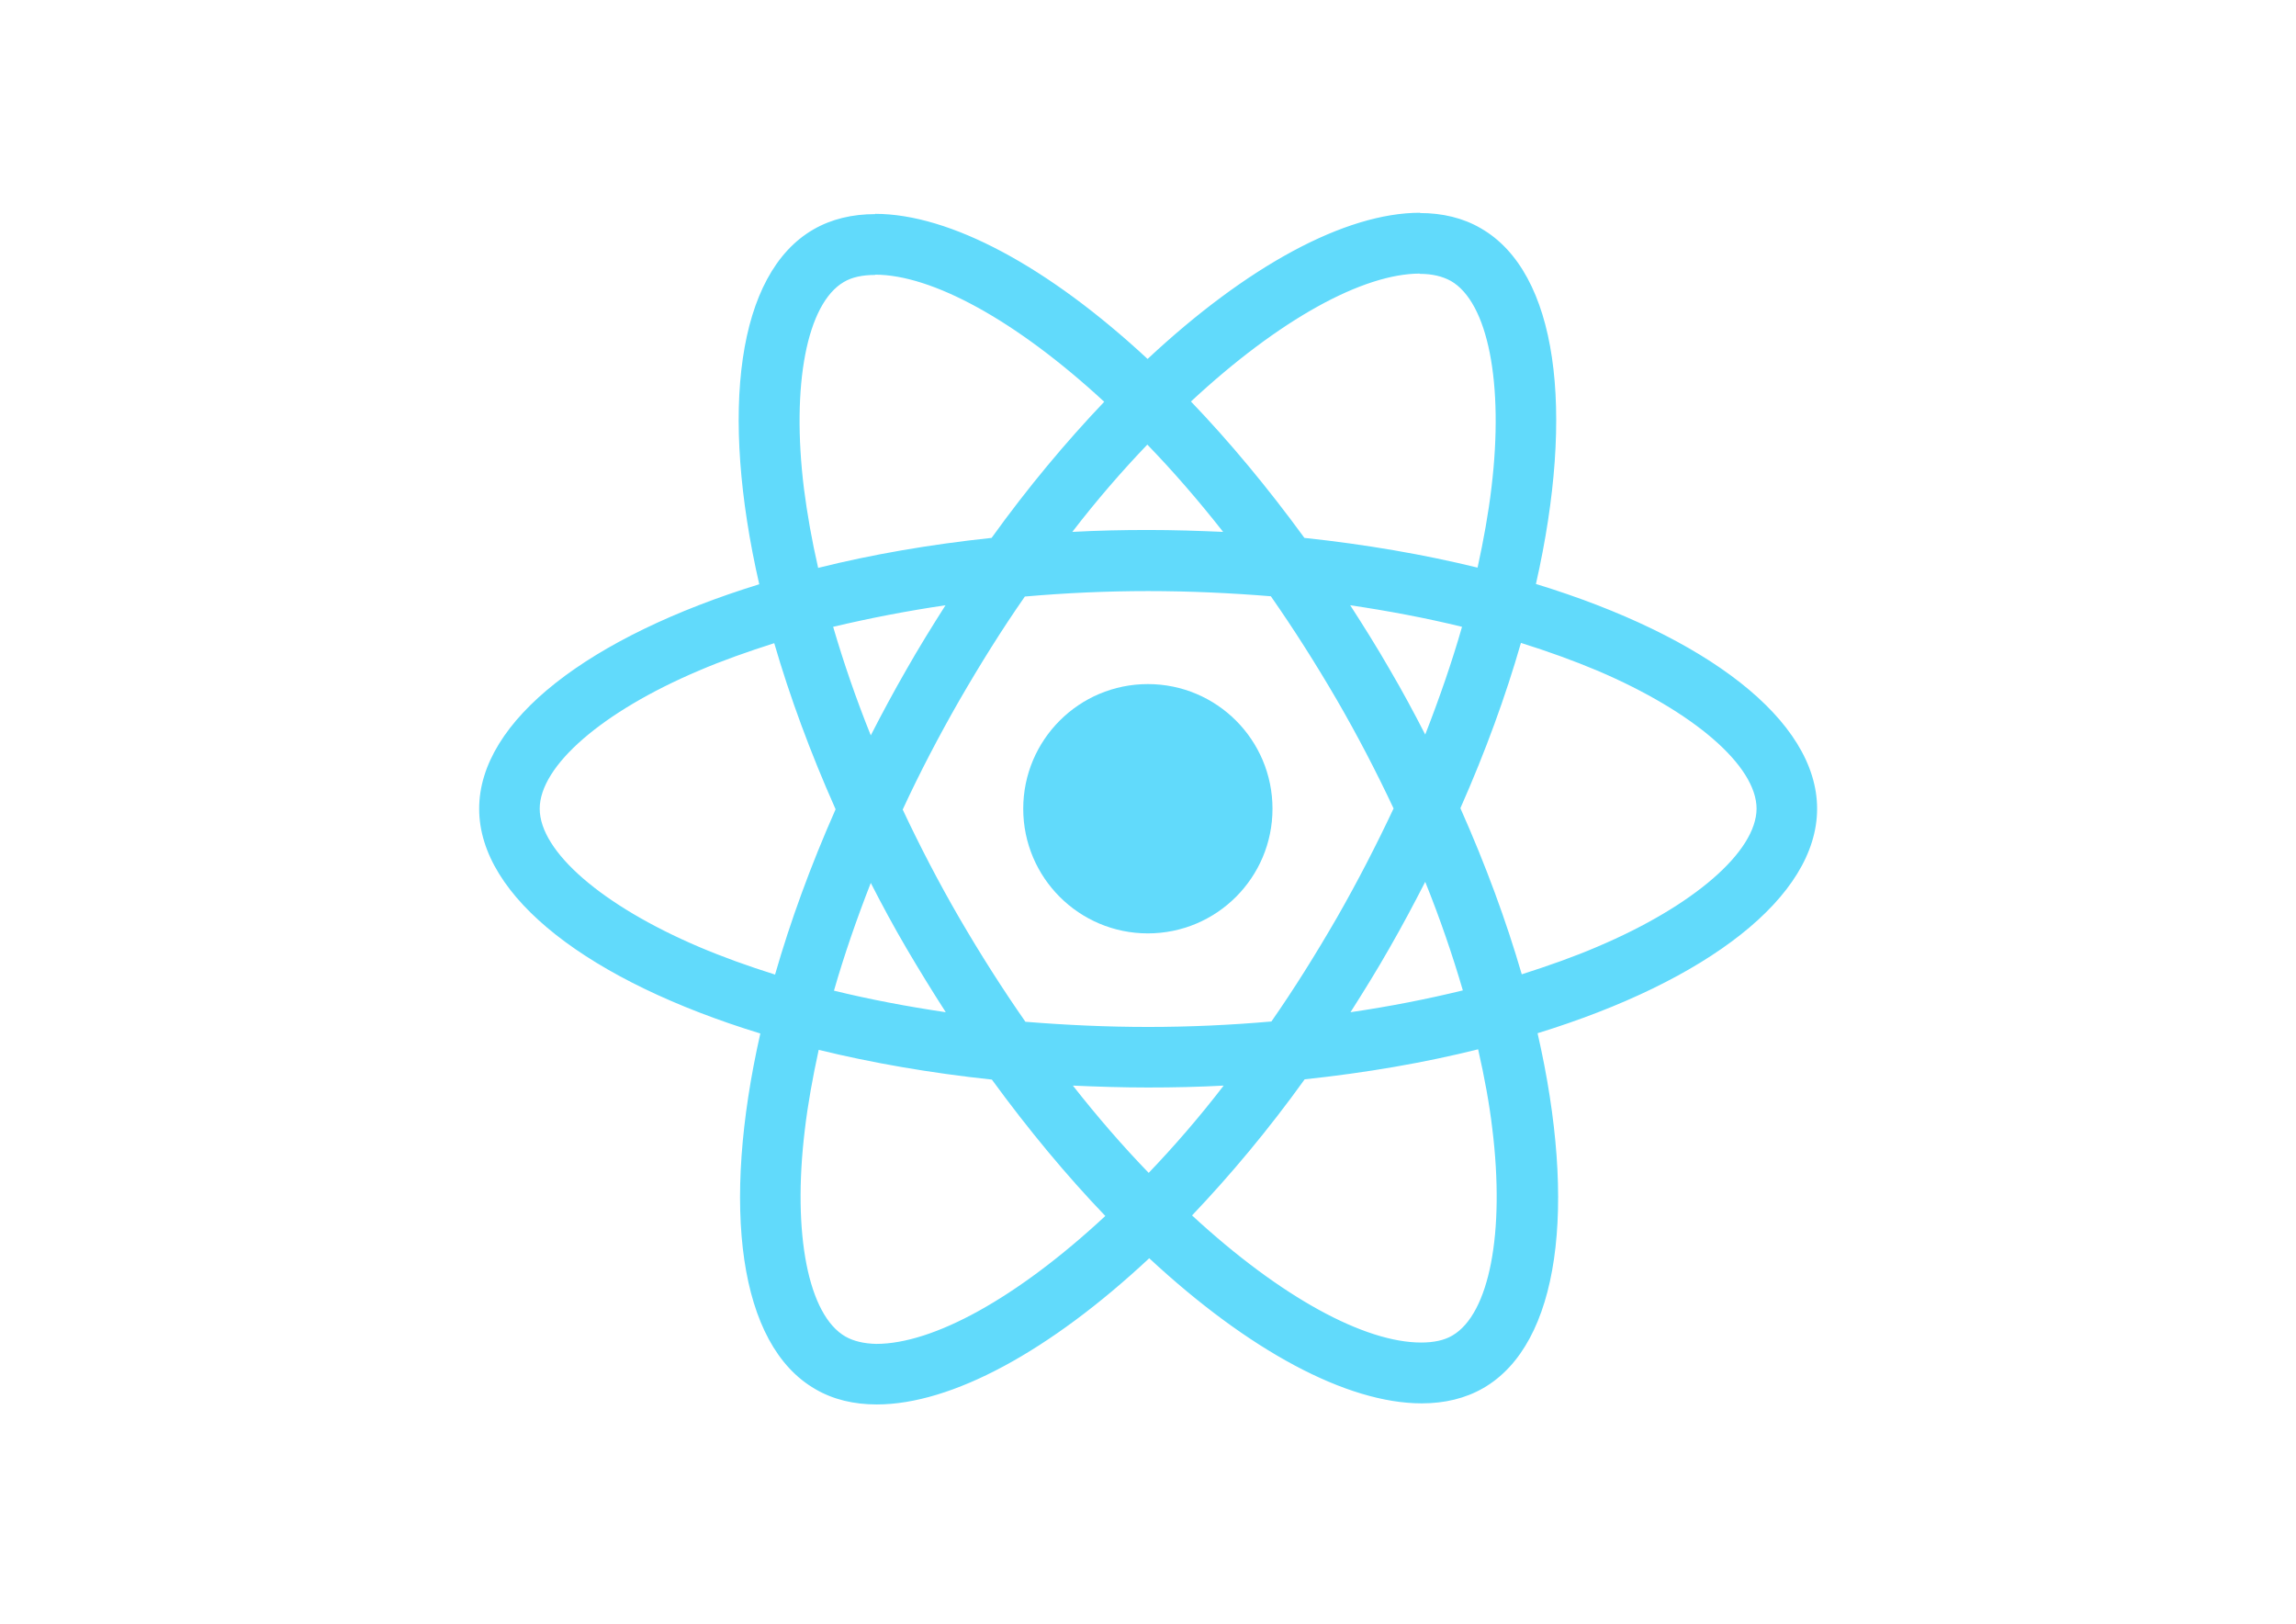
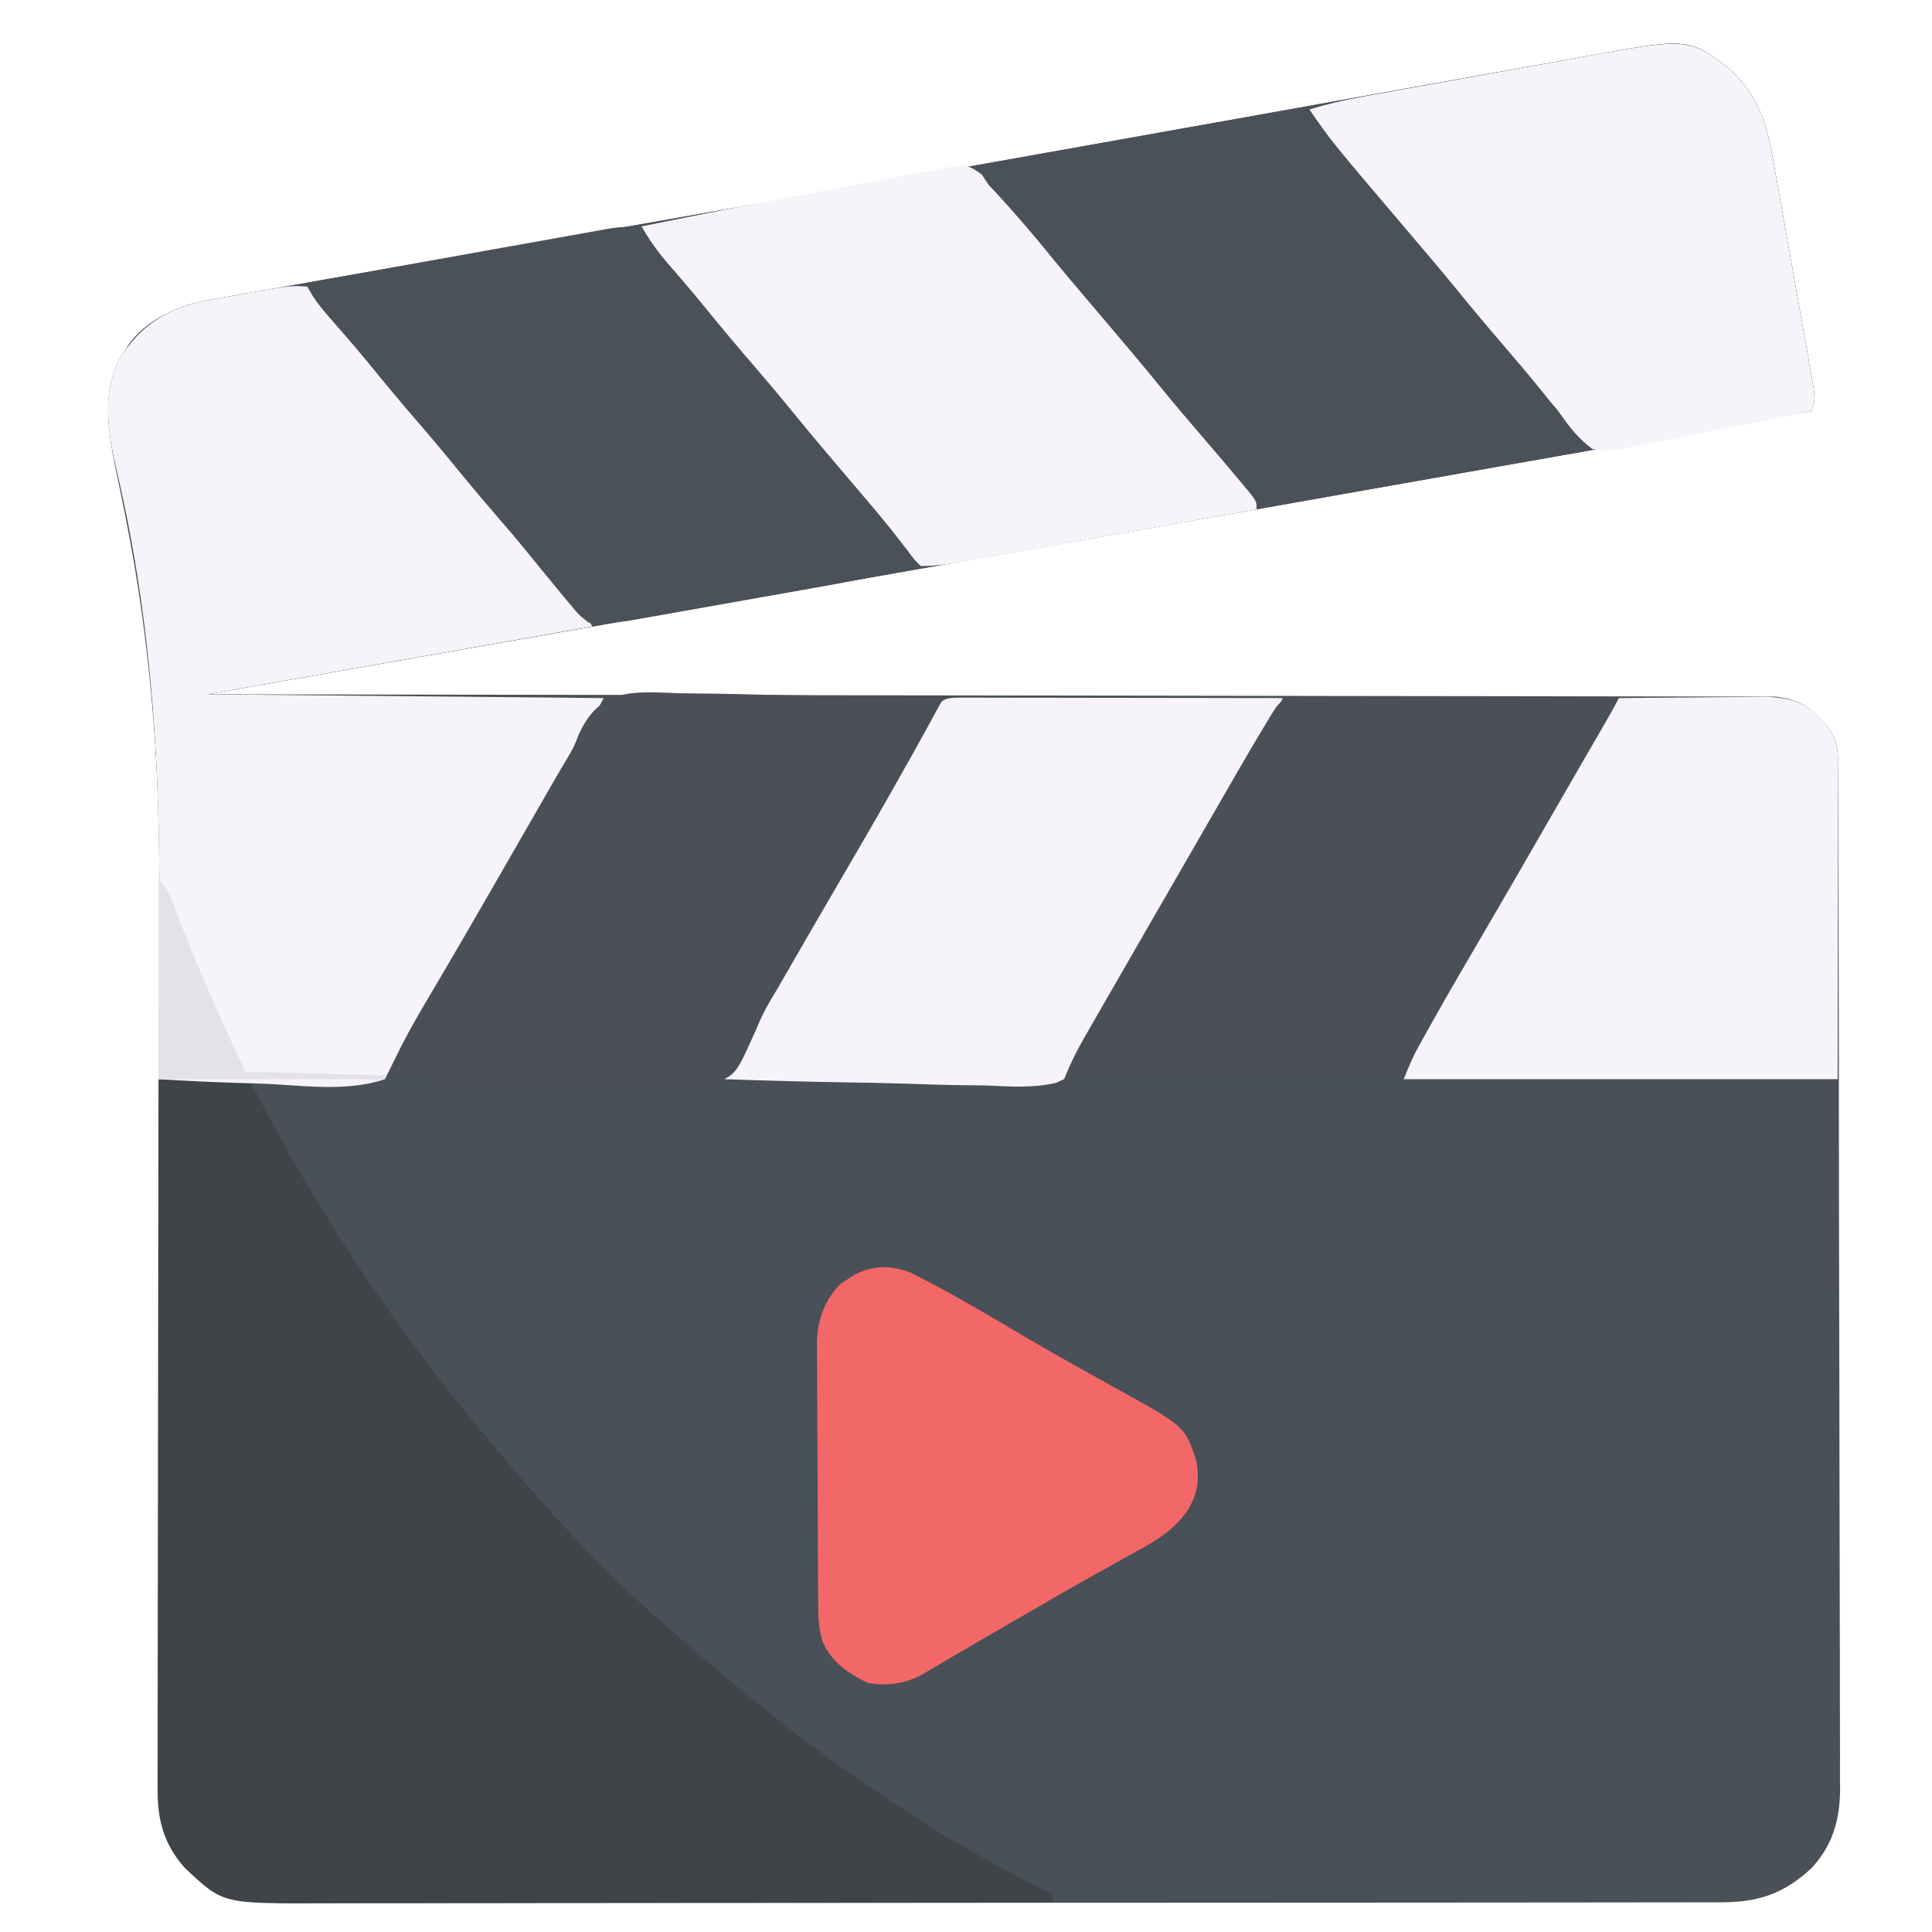
- <svg xmlns="http://www.w3.org/2000/svg" viewBox="0 0 841.9 595.3">
-   <g fill="#61DAFB">
-     <path d="M666.3 296.5c0-32.5-40.7-63.3-103.1-82.4 14.4-63.6 8-114.2-20.2-130.4-6.5-3.8-14.1-5.6-22.4-5.6v22.3c4.6 0 8.3.9 11.4 2.6 13.6 7.8 19.5 37.5 14.9 75.7-1.1 9.4-2.9 19.3-5.1 29.4-19.6-4.8-41-8.5-63.5-10.9-13.5-18.5-27.5-35.3-41.6-50 32.6-30.3 63.2-46.9 84-46.9V78c-27.5 0-63.5 19.6-99.9 53.6-36.4-33.8-72.4-53.2-99.9-53.2v22.3c20.7 0 51.4 16.5 84 46.6-14 14.7-28 31.4-41.3 49.9-22.6 2.4-44 6.1-63.6 11-2.3-10-4-19.7-5.2-29-4.7-38.2 1.1-67.9 14.6-75.8 3-1.8 6.9-2.6 11.5-2.6V78.5c-8.4 0-16 1.8-22.6 5.6-28.1 16.2-34.4 66.7-19.9 130.1-62.2 19.2-102.7 49.9-102.7 82.3 0 32.5 40.7 63.3 103.1 82.4-14.4 63.6-8 114.2 20.2 130.4 6.5 3.8 14.1 5.6 22.5 5.6 27.5 0 63.5-19.6 99.9-53.6 36.4 33.8 72.4 53.2 99.9 53.2 8.4 0 16-1.8 22.6-5.6 28.1-16.2 34.4-66.7 19.9-130.1 62-19.1 102.5-49.9 102.5-82.3zm-130.2-66.7c-3.7 12.9-8.3 26.2-13.5 39.5-4.1-8-8.4-16-13.1-24-4.6-8-9.5-15.8-14.4-23.4 14.2 2.1 27.9 4.7 41 7.9zm-45.8 106.5c-7.8 13.5-15.8 26.3-24.1 38.2-14.9 1.3-30 2-45.2 2-15.1 0-30.2-.7-45-1.9-8.3-11.9-16.4-24.6-24.2-38-7.6-13.1-14.5-26.4-20.8-39.8 6.2-13.4 13.2-26.8 20.7-39.9 7.8-13.5 15.8-26.3 24.1-38.2 14.9-1.3 30-2 45.2-2 15.1 0 30.2.7 45 1.9 8.3 11.9 16.4 24.6 24.2 38 7.6 13.1 14.5 26.4 20.8 39.8-6.3 13.4-13.2 26.8-20.7 39.9zm32.3-13c5.4 13.4 10 26.8 13.8 39.8-13.1 3.2-26.9 5.9-41.2 8 4.9-7.7 9.8-15.6 14.4-23.7 4.6-8 8.9-16.1 13-24.1zM421.2 430c-9.3-9.6-18.6-20.3-27.8-32 9 .4 18.2.7 27.5.7 9.4 0 18.7-.2 27.8-.7-9 11.7-18.3 22.4-27.5 32zm-74.4-58.9c-14.2-2.1-27.9-4.7-41-7.9 3.7-12.9 8.3-26.2 13.5-39.5 4.1 8 8.4 16 13.1 24 4.7 8 9.5 15.8 14.4 23.4zM420.7 163c9.3 9.6 18.6 20.3 27.8 32-9-.4-18.2-.7-27.5-.7-9.4 0-18.7.2-27.8.7 9-11.7 18.3-22.4 27.5-32zm-74 58.9c-4.9 7.7-9.8 15.6-14.4 23.7-4.6 8-8.9 16-13 24-5.4-13.4-10-26.8-13.8-39.8 13.1-3.1 26.9-5.8 41.2-7.9zm-90.5 125.2c-35.4-15.1-58.3-34.9-58.3-50.6 0-15.7 22.9-35.6 58.3-50.6 8.6-3.7 18-7 27.7-10.1 5.7 19.6 13.2 40 22.5 60.9-9.2 20.8-16.6 41.1-22.2 60.6-9.9-3.1-19.3-6.5-28-10.2zM310 490c-13.6-7.8-19.5-37.5-14.9-75.7 1.1-9.4 2.9-19.3 5.1-29.4 19.6 4.8 41 8.5 63.5 10.9 13.5 18.5 27.5 35.3 41.6 50-32.6 30.3-63.2 46.9-84 46.9-4.5-.1-8.3-1-11.3-2.7zm237.2-76.2c4.7 38.2-1.1 67.9-14.6 75.8-3 1.8-6.9 2.6-11.5 2.6-20.7 0-51.4-16.5-84-46.6 14-14.7 28-31.4 41.3-49.9 22.6-2.4 44-6.1 63.6-11 2.3 10.1 4.1 19.8 5.2 29.1zm38.5-66.7c-8.6 3.7-18 7-27.7 10.1-5.7-19.6-13.2-40-22.5-60.9 9.2-20.8 16.6-41.1 22.2-60.6 9.9 3.1 19.3 6.5 28.1 10.2 35.4 15.1 58.3 34.9 58.3 50.6-.1 15.7-23 35.6-58.4 50.6zM320.8 78.4z" />
-     <circle cx="420.9" cy="296.5" r="45.7" />
-     <path d="M520.5 78.1z" />
-   </g>
+ <svg xmlns="http://www.w3.org/2000/svg" version="1.1" width="512" height="512">
+   <path d="M0 0 C6.98 6.331 9.912 13.284 11.55 22.448 C11.679 23.156 11.807 23.865 11.94 24.594 C12.359 26.91 12.766 29.228 13.172 31.547 C13.461 33.166 13.75 34.786 14.041 36.405 C14.644 39.787 15.242 43.169 15.835 46.552 C16.597 50.891 17.373 55.227 18.153 59.562 C18.752 62.9 19.344 66.239 19.933 69.579 C20.217 71.179 20.502 72.778 20.79 74.377 C21.19 76.607 21.58 78.838 21.968 81.069 C22.192 82.338 22.416 83.607 22.647 84.915 C23 88 23 88 22 91 C-14.09 97.378 -50.181 103.755 -86.272 110.132 C-90.617 110.9 -94.962 111.668 -99.307 112.436 C-100.172 112.588 -101.036 112.741 -101.927 112.898 C-113.915 115.017 -125.903 117.135 -137.891 119.254 C-158.65 122.922 -179.409 126.59 -200.168 130.258 C-200.986 130.402 -201.803 130.547 -202.646 130.696 C-269.425 142.493 -336.211 154.257 -403 166 C-401.674 166.001 -401.674 166.001 -400.32 166.003 C-347.937 166.061 -295.555 166.135 -243.172 166.229 C-236.886 166.24 -230.6 166.251 -224.313 166.262 C-223.062 166.265 -221.81 166.267 -220.521 166.269 C-200.243 166.305 -179.965 166.329 -159.686 166.35 C-138.887 166.372 -118.088 166.405 -97.289 166.449 C-84.45 166.475 -71.61 166.493 -58.771 166.499 C-49.972 166.505 -41.174 166.521 -32.376 166.546 C-27.296 166.56 -22.216 166.569 -17.136 166.565 C-12.487 166.562 -7.838 166.572 -3.19 166.593 C-1.506 166.599 0.178 166.599 1.862 166.593 C4.147 166.587 6.432 166.599 8.718 166.615 C9.989 166.617 11.259 166.619 12.568 166.621 C17.983 167.219 21.886 169.288 25.312 173.5 C25.804 174.088 26.295 174.676 26.801 175.281 C28.969 178.389 29.127 181.125 29.137 184.792 C29.145 186.281 29.145 186.281 29.152 187.8 C29.153 188.893 29.153 189.987 29.154 191.113 C29.158 192.272 29.163 193.432 29.167 194.626 C29.178 197.85 29.185 201.073 29.189 204.296 C29.195 207.771 29.207 211.246 29.218 214.72 C29.242 223.115 29.257 231.51 29.27 239.905 C29.273 242.276 29.277 244.648 29.281 247.019 C29.307 261.748 29.329 276.477 29.341 291.206 C29.344 294.618 29.347 298.03 29.35 301.442 C29.351 302.29 29.352 303.138 29.352 304.012 C29.365 317.743 29.398 331.474 29.44 345.205 C29.482 359.306 29.506 373.406 29.511 387.507 C29.515 395.422 29.526 403.338 29.559 411.254 C29.587 417.996 29.598 424.739 29.587 431.482 C29.582 434.92 29.585 438.358 29.609 441.796 C29.632 445.531 29.624 449.264 29.608 452.998 C29.622 454.076 29.636 455.153 29.65 456.264 C29.565 464.388 27.644 471.106 21.992 477.146 C14.76 483.861 7.983 486.121 -1.772 486.131 C-2.443 486.133 -3.115 486.136 -3.806 486.138 C-6.06 486.143 -8.314 486.142 -10.568 486.14 C-12.198 486.143 -13.829 486.146 -15.46 486.149 C-19.944 486.158 -24.428 486.159 -28.913 486.16 C-33.748 486.162 -38.583 486.169 -43.418 486.176 C-53.993 486.19 -64.567 486.196 -75.142 486.2 C-81.744 486.203 -88.347 486.207 -94.949 486.212 C-113.229 486.224 -131.509 486.234 -149.789 486.238 C-151.543 486.238 -151.543 486.238 -153.334 486.238 C-154.507 486.238 -155.679 486.239 -156.888 486.239 C-159.264 486.239 -161.641 486.24 -164.017 486.24 C-165.196 486.24 -166.375 486.241 -167.59 486.241 C-186.691 486.245 -205.793 486.262 -224.894 486.286 C-244.505 486.309 -264.115 486.322 -283.725 486.323 C-294.736 486.324 -305.747 486.33 -316.758 486.348 C-326.134 486.363 -335.51 486.368 -344.886 486.36 C-349.669 486.356 -354.452 486.357 -359.235 486.371 C-363.616 486.384 -367.998 486.383 -372.379 486.37 C-373.961 486.369 -375.543 486.372 -377.125 486.38 C-389.317 486.443 -399.806 485.764 -409 477 C-415.663 469.472 -416.288 462.141 -416.198 452.385 C-416.195 451.207 -416.192 450.029 -416.19 448.815 C-416.18 445.55 -416.162 442.286 -416.141 439.022 C-416.12 435.495 -416.111 431.969 -416.1 428.442 C-416.084 423.112 -416.064 417.783 -416.04 412.454 C-415.993 401.903 -415.974 391.353 -415.965 380.802 C-415.963 379.133 -415.961 377.463 -415.96 375.794 C-415.956 372.412 -415.953 369.03 -415.95 365.647 C-415.942 356.944 -415.932 348.24 -415.919 339.536 C-415.918 338.663 -415.916 337.79 -415.915 336.891 C-415.893 322.914 -415.835 308.938 -415.764 294.962 C-415.692 280.506 -415.668 266.051 -415.683 251.595 C-415.69 243.523 -415.677 235.452 -415.607 227.38 C-415.295 190.279 -417.484 155.11 -424.798 118.663 C-424.936 117.976 -425.073 117.288 -425.214 116.58 C-425.855 113.384 -426.514 110.193 -427.204 107.007 C-429.782 94.646 -430.792 83.942 -423.75 73.07 C-417.23 64.439 -407.032 62.178 -396.879 60.477 C-395.048 60.15 -395.048 60.15 -393.179 59.817 C-390.454 59.331 -387.726 58.856 -384.998 58.388 C-380.355 57.592 -375.716 56.773 -371.077 55.952 C-363.825 54.673 -356.57 53.405 -349.314 52.144 C-336.024 49.833 -322.739 47.497 -309.453 45.16 C-294.307 42.496 -279.161 39.834 -264.012 37.186 C-257.541 36.055 -251.069 34.922 -244.598 33.789 C-243.862 33.66 -243.127 33.532 -242.369 33.399 C-217.297 29.008 -192.235 24.552 -167.178 20.073 C-159.909 18.773 -152.64 17.476 -145.37 16.181 C-144.344 15.998 -143.318 15.815 -142.261 15.627 C-138.121 14.889 -133.98 14.151 -129.84 13.414 C-117.553 11.225 -105.267 9.028 -92.983 6.819 C-85.219 5.423 -77.452 4.037 -69.684 2.657 C-65.161 1.853 -60.639 1.046 -56.118 0.226 C-51.935 -0.532 -47.75 -1.278 -43.563 -2.015 C-42.051 -2.284 -40.539 -2.556 -39.029 -2.834 C-10.691 -8.033 -10.691 -8.033 0 0 Z " fill="#4A5057" transform="translate(458,18)" />
+   <path d="M0 0 C6.98 6.331 9.912 13.284 11.55 22.448 C11.679 23.156 11.807 23.865 11.94 24.594 C12.359 26.91 12.766 29.228 13.172 31.547 C13.461 33.166 13.75 34.786 14.041 36.405 C14.644 39.787 15.242 43.169 15.835 46.552 C16.597 50.891 17.373 55.227 18.153 59.562 C18.752 62.9 19.344 66.239 19.933 69.579 C20.217 71.179 20.502 72.778 20.79 74.377 C21.19 76.607 21.58 78.838 21.968 81.069 C22.192 82.338 22.416 83.607 22.647 84.915 C23 88 23 88 22 91 C-14.09 97.378 -50.181 103.755 -86.272 110.132 C-90.617 110.9 -94.962 111.668 -99.307 112.436 C-100.172 112.588 -101.036 112.741 -101.927 112.898 C-113.915 115.017 -125.903 117.135 -137.891 119.254 C-158.65 122.922 -179.409 126.59 -200.168 130.258 C-200.986 130.402 -201.803 130.547 -202.646 130.696 C-269.425 142.493 -336.211 154.256 -403 166 C-368.35 166.33 -333.7 166.66 -298 167 C-305.955 181.583 -313.998 196.073 -322.4 210.402 C-325.641 215.936 -328.858 221.482 -332.031 227.055 C-332.373 227.654 -332.714 228.253 -333.066 228.871 C-334.703 231.747 -336.337 234.625 -337.967 237.505 C-339.231 239.728 -340.528 241.931 -341.855 244.116 C-343.591 247.073 -344.841 250.073 -346.082 253.267 C-348.521 258.978 -350.959 264.172 -356 268 C-365.109 271.045 -375.181 269.984 -384.638 269.373 C-388.175 269.167 -391.716 269.077 -395.258 268.977 C-402.179 268.763 -409.089 268.423 -416 268 C-415.986 266.861 -415.972 265.721 -415.957 264.547 C-415.787 249.948 -415.729 235.35 -415.75 220.75 C-415.752 219.583 -415.753 218.416 -415.755 217.213 C-415.844 179.298 -418.435 143.142 -427.196 106.21 C-429.418 96.535 -431.058 86.107 -426.25 76.992 C-421.283 69.075 -415.324 64.779 -406.224 62.219 C-403.118 61.558 -400.01 61.001 -396.879 60.477 C-395.048 60.15 -395.048 60.15 -393.179 59.817 C-390.454 59.331 -387.726 58.856 -384.998 58.388 C-380.355 57.592 -375.716 56.773 -371.077 55.952 C-363.825 54.673 -356.57 53.405 -349.314 52.144 C-336.024 49.833 -322.739 47.497 -309.453 45.16 C-294.307 42.496 -279.161 39.834 -264.012 37.186 C-257.541 36.055 -251.069 34.922 -244.598 33.789 C-243.862 33.66 -243.127 33.532 -242.369 33.399 C-217.297 29.008 -192.235 24.552 -167.178 20.073 C-159.909 18.773 -152.64 17.476 -145.37 16.181 C-144.344 15.998 -143.318 15.815 -142.261 15.627 C-138.121 14.889 -133.98 14.151 -129.84 13.414 C-117.553 11.225 -105.267 9.028 -92.983 6.819 C-85.219 5.423 -77.452 4.037 -69.684 2.657 C-65.161 1.853 -60.639 1.046 -56.118 0.226 C-51.935 -0.532 -47.75 -1.278 -43.563 -2.015 C-42.051 -2.284 -40.539 -2.556 -39.029 -2.834 C-10.691 -8.033 -10.691 -8.033 0 0 Z " fill="#4B5159" transform="translate(458,18)" />
+   <path d="M0 0 C7.92 0 15.84 0 24 0 C25.815 3.424 27.63 6.848 29.5 10.375 C45.753 40.586 64.932 68.745 87 95 C87.646 95.773 87.646 95.773 88.305 96.562 C103.226 114.39 119.207 131.993 137 147 C138.108 147.97 139.215 148.941 140.32 149.914 C169.462 175.515 202.044 199.039 237 216 C237 216.66 237 217.32 237 218 C209.531 218.07 182.063 218.123 154.594 218.155 C141.84 218.171 129.085 218.192 116.331 218.226 C105.212 218.256 94.094 218.276 82.976 218.282 C77.09 218.286 71.205 218.295 65.319 218.317 C59.775 218.338 54.232 218.344 48.688 218.339 C46.657 218.34 44.626 218.346 42.596 218.358 C16.962 218.496 16.962 218.496 7 209 C1.355 202.623 -0.307 196.321 -0.241 187.838 C-0.242 187.032 -0.244 186.227 -0.246 185.397 C-0.249 182.707 -0.238 180.017 -0.227 177.327 C-0.226 175.395 -0.227 173.463 -0.228 171.531 C-0.229 166.292 -0.217 161.053 -0.203 155.814 C-0.19 150.336 -0.189 144.859 -0.187 139.382 C-0.181 129.012 -0.164 118.642 -0.144 108.273 C-0.122 96.466 -0.111 84.66 -0.101 72.854 C-0.08 48.569 -0.044 24.285 0 0 Z " fill="#3F4449" transform="translate(42,286)" />
+   <path d="M0 0 C2.047 1.875 3.536 3.508 5.188 5.688 C6.147 6.887 7.106 8.086 8.066 9.285 C8.551 9.903 9.036 10.52 9.536 11.157 C11.827 14.041 14.229 16.828 16.625 19.625 C19.938 23.529 23.208 27.463 26.438 31.438 C30.395 36.301 34.465 41.059 38.558 45.808 C42.333 50.198 46.007 54.661 49.656 59.156 C52.393 62.477 55.191 65.74 58 69 C71.285 84.427 71.285 84.427 75 90 C41.34 95.94 7.68 101.88 -27 108 C7.65 108.33 42.3 108.66 78 109 C70.045 123.583 62.002 138.073 53.6 152.402 C50.359 157.936 47.142 163.482 43.969 169.055 C43.627 169.654 43.286 170.253 42.934 170.871 C41.297 173.747 39.663 176.625 38.033 179.505 C36.769 181.728 35.472 183.931 34.145 186.116 C32.409 189.073 31.159 192.073 29.918 195.267 C27.479 200.978 25.041 206.172 20 210 C10.891 213.045 0.819 211.984 -8.638 211.373 C-12.175 211.167 -15.716 211.077 -19.258 210.977 C-26.179 210.763 -33.089 210.423 -40 210 C-39.986 208.861 -39.972 207.721 -39.957 206.547 C-39.787 191.948 -39.729 177.35 -39.75 162.75 C-39.752 161.583 -39.753 160.416 -39.755 159.213 C-39.844 121.298 -42.435 85.142 -51.196 48.21 C-53.418 38.535 -55.058 28.107 -50.25 18.992 C-45.167 10.891 -39.089 6.629 -29.753 4.131 C-26.262 3.404 -22.768 2.775 -19.25 2.188 C-18.058 1.972 -16.865 1.756 -15.637 1.533 C-4.868 -0.362 -4.868 -0.362 0 0 Z " fill="#F6F4FA" transform="translate(82,76)" />
+   <path d="M0 0 C2.1 2.082 3.909 4.084 5.75 6.375 C6.276 7.009 6.802 7.643 7.344 8.297 C8.908 10.188 10.455 12.092 12 14 C12.79 14.963 13.58 15.926 14.395 16.918 C15.844 18.686 17.289 20.457 18.73 22.23 C23.085 27.544 27.551 32.765 32 38 C37.192 44.109 42.381 50.215 47.438 56.438 C50.893 60.684 54.427 64.853 58 69 C61.778 73.394 65.543 77.796 69.25 82.25 C69.977 83.121 70.704 83.993 71.453 84.891 C73 87 73 87 73 89 C63.425 91.32 53.801 93.206 44.102 94.918 C42.612 95.183 41.123 95.447 39.634 95.712 C36.54 96.262 33.446 96.808 30.351 97.353 C26.399 98.05 22.449 98.754 18.5 99.462 C15.436 100.009 12.371 100.55 9.306 101.091 C7.849 101.348 6.392 101.608 4.936 101.869 C2.902 102.234 0.866 102.591 -1.169 102.946 C-2.899 103.252 -2.899 103.252 -4.664 103.565 C-8.179 104.023 -11.461 104.21 -15 104 C-17.555 101.98 -17.555 101.98 -19.875 99.188 C-20.299 98.689 -20.722 98.191 -21.159 97.677 C-22.461 96.135 -23.732 94.571 -25 93 C-25.732 92.113 -26.464 91.226 -27.219 90.312 C-28.682 88.531 -30.138 86.743 -31.586 84.949 C-34.339 81.586 -37.162 78.291 -40 75 C-44.3 70.011 -48.505 64.958 -52.656 59.844 C-55.393 56.523 -58.191 53.26 -61 50 C-65.291 45.02 -69.492 39.98 -73.629 34.871 C-75.446 32.671 -77.283 30.503 -79.152 28.348 C-79.696 27.72 -80.24 27.092 -80.801 26.445 C-81.869 25.217 -82.94 23.991 -84.016 22.77 C-86.456 19.963 -88.431 17.364 -90 14 C-79.006 12.016 -68.01 10.042 -57.011 8.081 C-51.904 7.17 -46.798 6.255 -41.693 5.333 C-36.767 4.443 -31.839 3.563 -26.91 2.688 C-25.029 2.353 -23.15 2.014 -21.27 1.672 C-18.638 1.194 -16.005 0.727 -13.37 0.263 C-12.594 0.12 -11.817 -0.024 -11.016 -0.173 C-7.095 -0.85 -3.803 -1.33 0 0 Z " fill="#4B5159" transform="translate(171,61)" />
+   <path d="M0 0 C0.602 0.913 1.204 1.825 1.824 2.766 C2.992 4.007 2.992 4.007 4.184 5.273 C9.125 10.683 13.879 16.193 18.484 21.891 C21.02 25.006 23.601 28.078 26.199 31.141 C26.659 31.683 27.119 32.225 27.593 32.784 C29.003 34.445 30.413 36.106 31.824 37.766 C37.016 43.875 42.205 49.981 47.262 56.203 C50.717 60.45 54.252 64.618 57.824 68.766 C61.602 73.16 65.367 77.562 69.074 82.016 C69.801 82.887 70.528 83.758 71.277 84.656 C72.824 86.766 72.824 86.766 72.824 88.766 C61.811 90.725 50.798 92.682 39.784 94.633 C34.669 95.539 29.555 96.447 24.442 97.357 C19.508 98.235 14.574 99.11 9.639 99.983 C7.756 100.317 5.872 100.652 3.989 100.988 C1.353 101.458 -1.283 101.924 -3.919 102.389 C-4.699 102.529 -5.48 102.669 -6.284 102.814 C-9.658 103.405 -12.736 103.766 -16.176 103.766 C-17.93 102.035 -17.93 102.035 -19.738 99.578 C-22.889 95.436 -26.111 91.409 -29.488 87.453 C-30.43 86.345 -31.371 85.237 -32.312 84.129 C-33.267 83.008 -34.221 81.887 -35.176 80.766 C-40.369 74.658 -45.557 68.55 -50.613 62.328 C-54.069 58.082 -57.603 53.913 -61.176 49.766 C-65.488 44.761 -69.715 39.699 -73.875 34.566 C-75.588 32.482 -77.316 30.42 -79.07 28.371 C-79.565 27.792 -80.06 27.214 -80.57 26.617 C-81.53 25.498 -82.493 24.381 -83.459 23.267 C-86.05 20.244 -88.173 17.198 -90.176 13.766 C-73.186 10.318 -56.182 6.937 -39.133 3.794 C-35.642 3.149 -32.153 2.494 -28.669 1.813 C-25.221 1.141 -21.769 0.496 -18.312 -0.129 C-16.389 -0.485 -14.471 -0.868 -12.554 -1.252 C-3.938 -2.77 -3.938 -2.77 0 0 Z " fill="#F6F4FA" transform="translate(260.1758,46.23438)" />
+   <path d="M0 0 C0.838 0.004 1.676 0.007 2.539 0.011 C3.417 0.011 4.295 0.011 5.2 0.01 C8.116 0.011 11.033 0.019 13.949 0.027 C15.966 0.029 17.982 0.03 19.998 0.031 C25.317 0.035 30.635 0.045 35.953 0.056 C41.376 0.066 46.798 0.071 52.221 0.076 C62.869 0.086 73.516 0.103 84.164 0.124 C83.615 1.083 83.067 2.042 82.501 3.03 C81.774 4.302 81.046 5.574 80.319 6.846 C79.778 7.791 79.778 7.791 79.225 8.756 C76.619 13.313 74.065 17.897 71.539 22.499 C67.075 30.581 62.437 38.556 57.768 46.521 C52.449 55.605 47.222 64.741 42.021 73.893 C40.797 76.043 39.553 78.182 38.287 80.307 C36.748 82.962 35.496 85.633 34.314 88.463 C29.272 99.71 29.272 99.71 24.082 102.072 C17.964 103.528 11.731 103.076 5.5 102.785 C3.497 102.753 1.493 102.729 -0.511 102.712 C-5.759 102.647 -10.998 102.48 -16.243 102.292 C-21.605 102.117 -26.968 102.04 -32.332 101.954 C-42.837 101.773 -53.336 101.483 -63.836 101.124 C-62.423 97.508 -60.841 94.221 -58.887 90.863 C-57.997 89.328 -57.997 89.328 -57.09 87.763 C-56.449 86.665 -55.809 85.568 -55.148 84.437 C-54.474 83.275 -53.799 82.113 -53.125 80.951 C-51.725 78.537 -50.323 76.125 -48.92 73.713 C-45.711 68.192 -42.525 62.657 -39.336 57.124 C-38.093 54.969 -36.849 52.814 -35.605 50.66 C-33.038 46.21 -30.474 41.76 -27.91 37.308 C-22.286 27.544 -16.661 17.781 -10.961 8.062 C-10.55 7.359 -10.139 6.657 -9.716 5.933 C-6.23 0.011 -6.23 0.011 0 0 Z " fill="#F6F4FA" transform="translate(255.8359,184.8756)" />
+   <path d="M0 0 C0.829 0.004 1.657 0.007 2.511 0.011 C3.813 0.011 3.813 0.011 5.142 0.01 C8.026 0.011 10.91 0.019 13.794 0.027 C15.788 0.029 17.782 0.03 19.776 0.031 C25.035 0.035 30.294 0.045 35.553 0.056 C40.915 0.066 46.277 0.071 51.64 0.076 C62.169 0.086 72.698 0.103 83.228 0.124 C81.696 4.954 79.667 9.062 77.04 13.374 C76.133 14.891 75.226 16.408 74.321 17.925 C73.579 19.168 73.579 19.168 72.821 20.435 C69.849 25.451 66.948 30.509 64.04 35.562 C63.403 36.668 62.766 37.773 62.11 38.913 C60.801 41.185 59.492 43.457 58.183 45.729 C55.034 51.196 51.881 56.66 48.728 62.124 C46.253 66.414 43.778 70.704 41.228 75.124 C36.278 83.704 31.328 92.284 26.228 101.124 C-3.472 101.124 -33.172 101.124 -63.772 101.124 C-62.227 97.261 -60.66 94 -58.605 90.425 C-57.966 89.312 -57.328 88.199 -56.671 87.052 C-55.976 85.847 -55.28 84.642 -54.585 83.437 C-53.863 82.18 -53.141 80.923 -52.419 79.666 C-50.565 76.438 -48.707 73.213 -46.847 69.988 C-45.199 67.129 -43.552 64.269 -41.905 61.41 C-39.443 57.137 -36.978 52.866 -34.511 48.597 C-31.941 44.149 -29.376 39.699 -26.815 35.246 C-15.595 15.74 -15.595 15.74 -10.397 7.062 C-10.034 6.455 -9.671 5.847 -9.296 5.221 C-6.356 0.348 -5.809 0.011 0 0 Z " fill="#4B5058" transform="translate(345.7725,184.8756)" />
+   <path d="M0 0 C2.006 0.024 4.013 0.043 6.019 0.056 C11.282 0.105 16.54 0.233 21.801 0.377 C27.177 0.51 32.553 0.569 37.93 0.635 C48.466 0.774 58.998 0.996 69.531 1.27 C68.593 2.993 67.654 4.717 66.715 6.441 C66.192 7.401 65.669 8.36 65.131 9.349 C62.635 13.906 60.088 18.434 57.531 22.957 C56.694 24.439 56.694 24.439 55.839 25.95 C51.262 34.025 46.602 42.05 41.913 50.06 C36.913 58.601 31.963 67.17 27.032 75.751 C25.892 77.731 24.733 79.7 23.552 81.656 C22.049 84.226 20.849 86.819 19.702 89.565 C14.642 100.852 14.642 100.852 9.448 103.219 C3.331 104.675 -2.903 104.221 -9.133 103.93 C-11.136 103.898 -13.14 103.874 -15.143 103.857 C-20.391 103.792 -25.631 103.626 -30.876 103.437 C-36.238 103.262 -41.601 103.185 -46.965 103.1 C-57.47 102.918 -67.969 102.628 -78.469 102.27 C-77.536 100.383 -76.6 98.498 -75.664 96.614 C-75.143 95.564 -74.622 94.514 -74.086 93.432 C-71.592 88.555 -68.824 83.855 -66.031 79.145 C-64.791 77.036 -63.552 74.926 -62.312 72.816 C-61.678 71.738 -61.044 70.66 -60.391 69.549 C-57.244 64.18 -54.137 58.787 -51.031 53.395 C-50.414 52.325 -49.798 51.255 -49.162 50.153 C-46.262 45.122 -43.364 40.089 -40.473 35.053 C-39.473 33.312 -38.472 31.571 -37.47 29.83 C-36.226 27.666 -34.983 25.501 -33.742 23.334 C-32.621 21.386 -31.479 19.449 -30.312 17.527 C-28.403 14.317 -28.403 14.317 -27.093 10.88 C-21.326 -1.674 -12.605 -0.448 0 0 Z " fill="#4B5058" transform="translate(180.4688,183.7305)" />
+   <path d="M0 0 C6.98 6.331 9.912 13.284 11.55 22.448 C11.743 23.511 11.743 23.511 11.94 24.594 C12.359 26.91 12.766 29.228 13.172 31.547 C13.461 33.166 13.75 34.786 14.041 36.405 C14.644 39.787 15.242 43.169 15.835 46.552 C16.597 50.891 17.373 55.227 18.153 59.562 C18.752 62.9 19.344 66.239 19.933 69.579 C20.217 71.179 20.502 72.778 20.79 74.377 C21.19 76.607 21.58 78.838 21.968 81.069 C22.192 82.338 22.416 83.607 22.647 84.915 C23 88 23 88 22 91 C14.606 92.543 7.201 94.025 -0.22 95.43 C-3.667 96.084 -7.108 96.759 -10.541 97.482 C-14.494 98.314 -18.461 99.053 -22.434 99.789 C-23.656 100.059 -24.878 100.33 -26.137 100.608 C-29.687 101.223 -32.44 101.578 -36 101 C-39.787 98.175 -42.337 94.87 -45 91 C-46.201 89.569 -46.201 89.569 -47.426 88.109 C-48.048 87.331 -48.671 86.552 -49.312 85.75 C-52.804 81.435 -56.376 77.203 -60 73 C-64.322 67.984 -68.555 62.908 -72.73 57.77 C-77.085 52.456 -81.551 47.235 -86 42 C-105.233 19.371 -105.233 19.371 -111 11 C-106.103 9.528 -101.227 8.391 -96.191 7.488 C-95.07 7.283 -95.07 7.283 -93.926 7.073 C-91.472 6.625 -89.018 6.183 -86.562 5.742 C-85.716 5.59 -84.87 5.437 -83.998 5.28 C-79.514 4.471 -75.029 3.668 -70.543 2.868 C-65.95 2.047 -61.36 1.212 -56.77 0.372 C-53.206 -0.276 -49.64 -0.913 -46.073 -1.547 C-44.382 -1.85 -42.692 -2.157 -41.002 -2.468 C-10.703 -8.042 -10.703 -8.042 0 0 Z " fill="#F6F4FA" transform="translate(458,18)" />
+   <path d="M0 0 C6.299 -0.076 12.597 -0.129 18.896 -0.165 C21.038 -0.18 23.18 -0.2 25.321 -0.226 C28.404 -0.263 31.487 -0.28 34.57 -0.293 C35.524 -0.308 36.477 -0.324 37.459 -0.34 C43.643 -0.341 48.135 0.358 52.863 4.719 C53.342 5.307 53.82 5.894 54.312 6.5 C55.049 7.382 55.049 7.382 55.801 8.281 C58.624 12.327 58.134 16.706 58.114 21.419 C58.114 22.291 58.114 23.164 58.114 24.063 C58.113 26.89 58.106 29.716 58.098 32.543 C58.096 34.287 58.095 36.032 58.095 37.776 C58.089 44.247 58.075 50.717 58.062 57.188 C58.042 71.646 58.021 86.104 58 101 C20.05 101 -17.9 101 -57 101 C-55.765 97.914 -54.688 95.261 -53.109 92.418 C-52.737 91.746 -52.365 91.075 -51.982 90.383 C-51.372 89.296 -51.372 89.296 -50.75 88.188 C-50.315 87.408 -49.879 86.628 -49.43 85.824 C-44.628 77.266 -39.662 68.804 -34.703 60.336 C-29.071 50.714 -23.517 41.048 -17.953 31.388 C-15.889 27.807 -13.822 24.227 -11.754 20.648 C-10.714 18.848 -9.674 17.048 -8.634 15.247 C-7.643 13.531 -6.651 11.814 -5.658 10.098 C-5.062 9.065 -4.466 8.033 -3.852 6.969 C-3.324 6.055 -2.796 5.142 -2.252 4.201 C-1.467 2.82 -0.711 1.421 0 0 Z " fill="#F6F4FA" transform="translate(429,185)" />
+   <path d="M0 0 C1.208 0.606 2.407 1.229 3.598 1.867 C4.276 2.218 4.954 2.57 5.653 2.932 C13.943 7.299 21.992 12.106 30.055 16.875 C34.707 19.618 39.393 22.29 44.109 24.922 C45.369 25.628 46.628 26.334 47.888 27.041 C49.717 28.067 51.548 29.09 53.386 30.1 C72.693 40.72 72.693 40.72 75.66 49.742 C76.617 54.786 76.048 58.766 73.301 63.125 C69.483 68.573 64.683 71.264 58.91 74.367 C56.755 75.574 54.6 76.781 52.445 77.988 C51.33 78.603 50.216 79.218 49.067 79.851 C43.45 82.969 37.904 86.207 32.348 89.43 C30.183 90.676 28.017 91.922 25.852 93.168 C21.87 95.461 17.899 97.77 13.938 100.098 C13.062 100.61 12.186 101.123 11.284 101.652 C9.669 102.599 8.055 103.551 6.444 104.507 C5.734 104.922 5.024 105.338 4.293 105.766 C3.683 106.126 3.074 106.486 2.446 106.857 C-1.834 108.979 -6.648 109.615 -11.34 108.742 C-16.531 106.239 -21.046 103.191 -23.34 97.742 C-24.617 93.89 -24.502 89.993 -24.517 85.979 C-24.523 85.202 -24.53 84.424 -24.537 83.623 C-24.556 81.053 -24.568 78.484 -24.578 75.914 C-24.582 75.034 -24.586 74.154 -24.59 73.247 C-24.611 68.589 -24.626 63.931 -24.635 59.273 C-24.646 54.474 -24.68 49.675 -24.72 44.875 C-24.746 41.174 -24.755 37.473 -24.758 33.772 C-24.763 32.004 -24.775 30.235 -24.793 28.467 C-24.818 25.985 -24.817 23.504 -24.81 21.022 C-24.823 20.3 -24.835 19.578 -24.849 18.833 C-24.787 12.715 -22.878 7.314 -18.523 2.902 C-17.947 2.54 -17.371 2.178 -16.777 1.805 C-15.909 1.234 -15.909 1.234 -15.023 0.652 C-10.015 -2.055 -5.253 -1.978 0 0 Z " fill="#F26868" transform="translate(241.3398,337.2578)" />
+   <path d="M0 0 C2.244 2.244 2.867 3.872 3.996 6.82 C4.385 7.82 4.774 8.82 5.174 9.85 C5.8 11.471 5.8 11.471 6.438 13.125 C11.48 25.994 17.151 38.477 23 51 C41.315 51.495 41.315 51.495 60 52 C60 52.33 60 52.66 60 53 C40.2 53 20.4 53 0 53 C0 35.51 0 18.02 0 0 Z " fill="#E3E2E7" transform="translate(42,233)" />
</svg>
